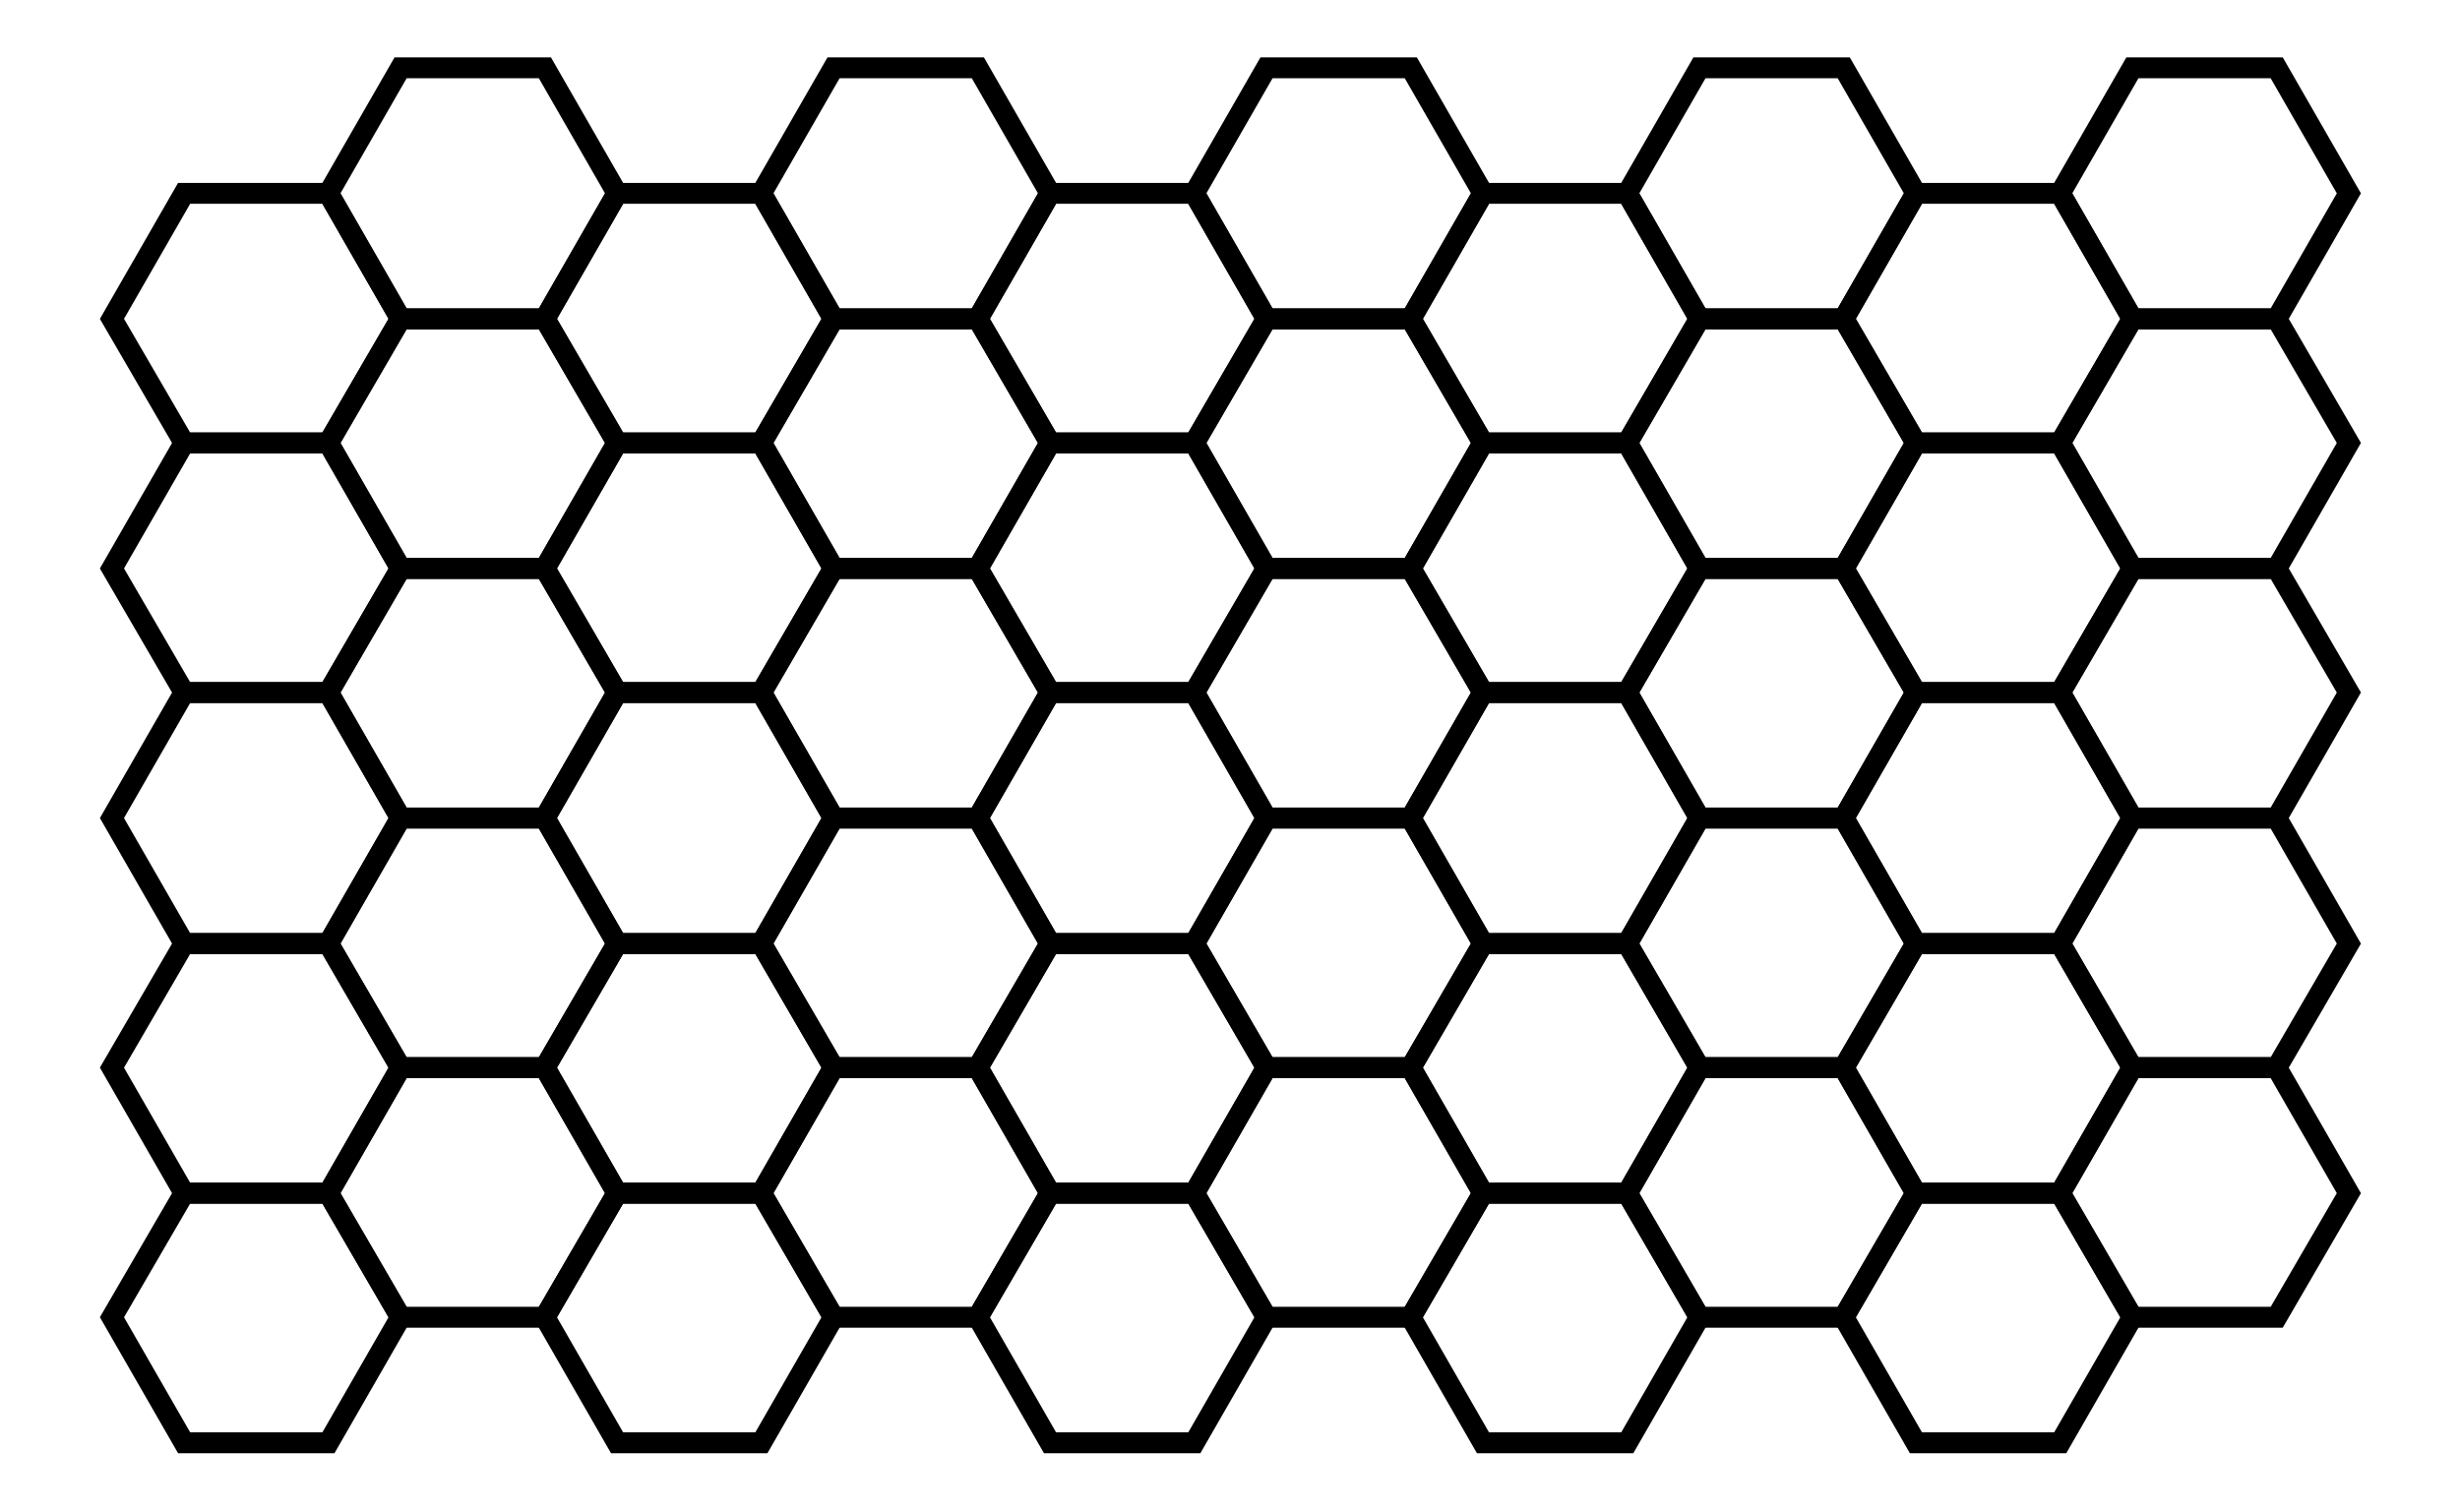
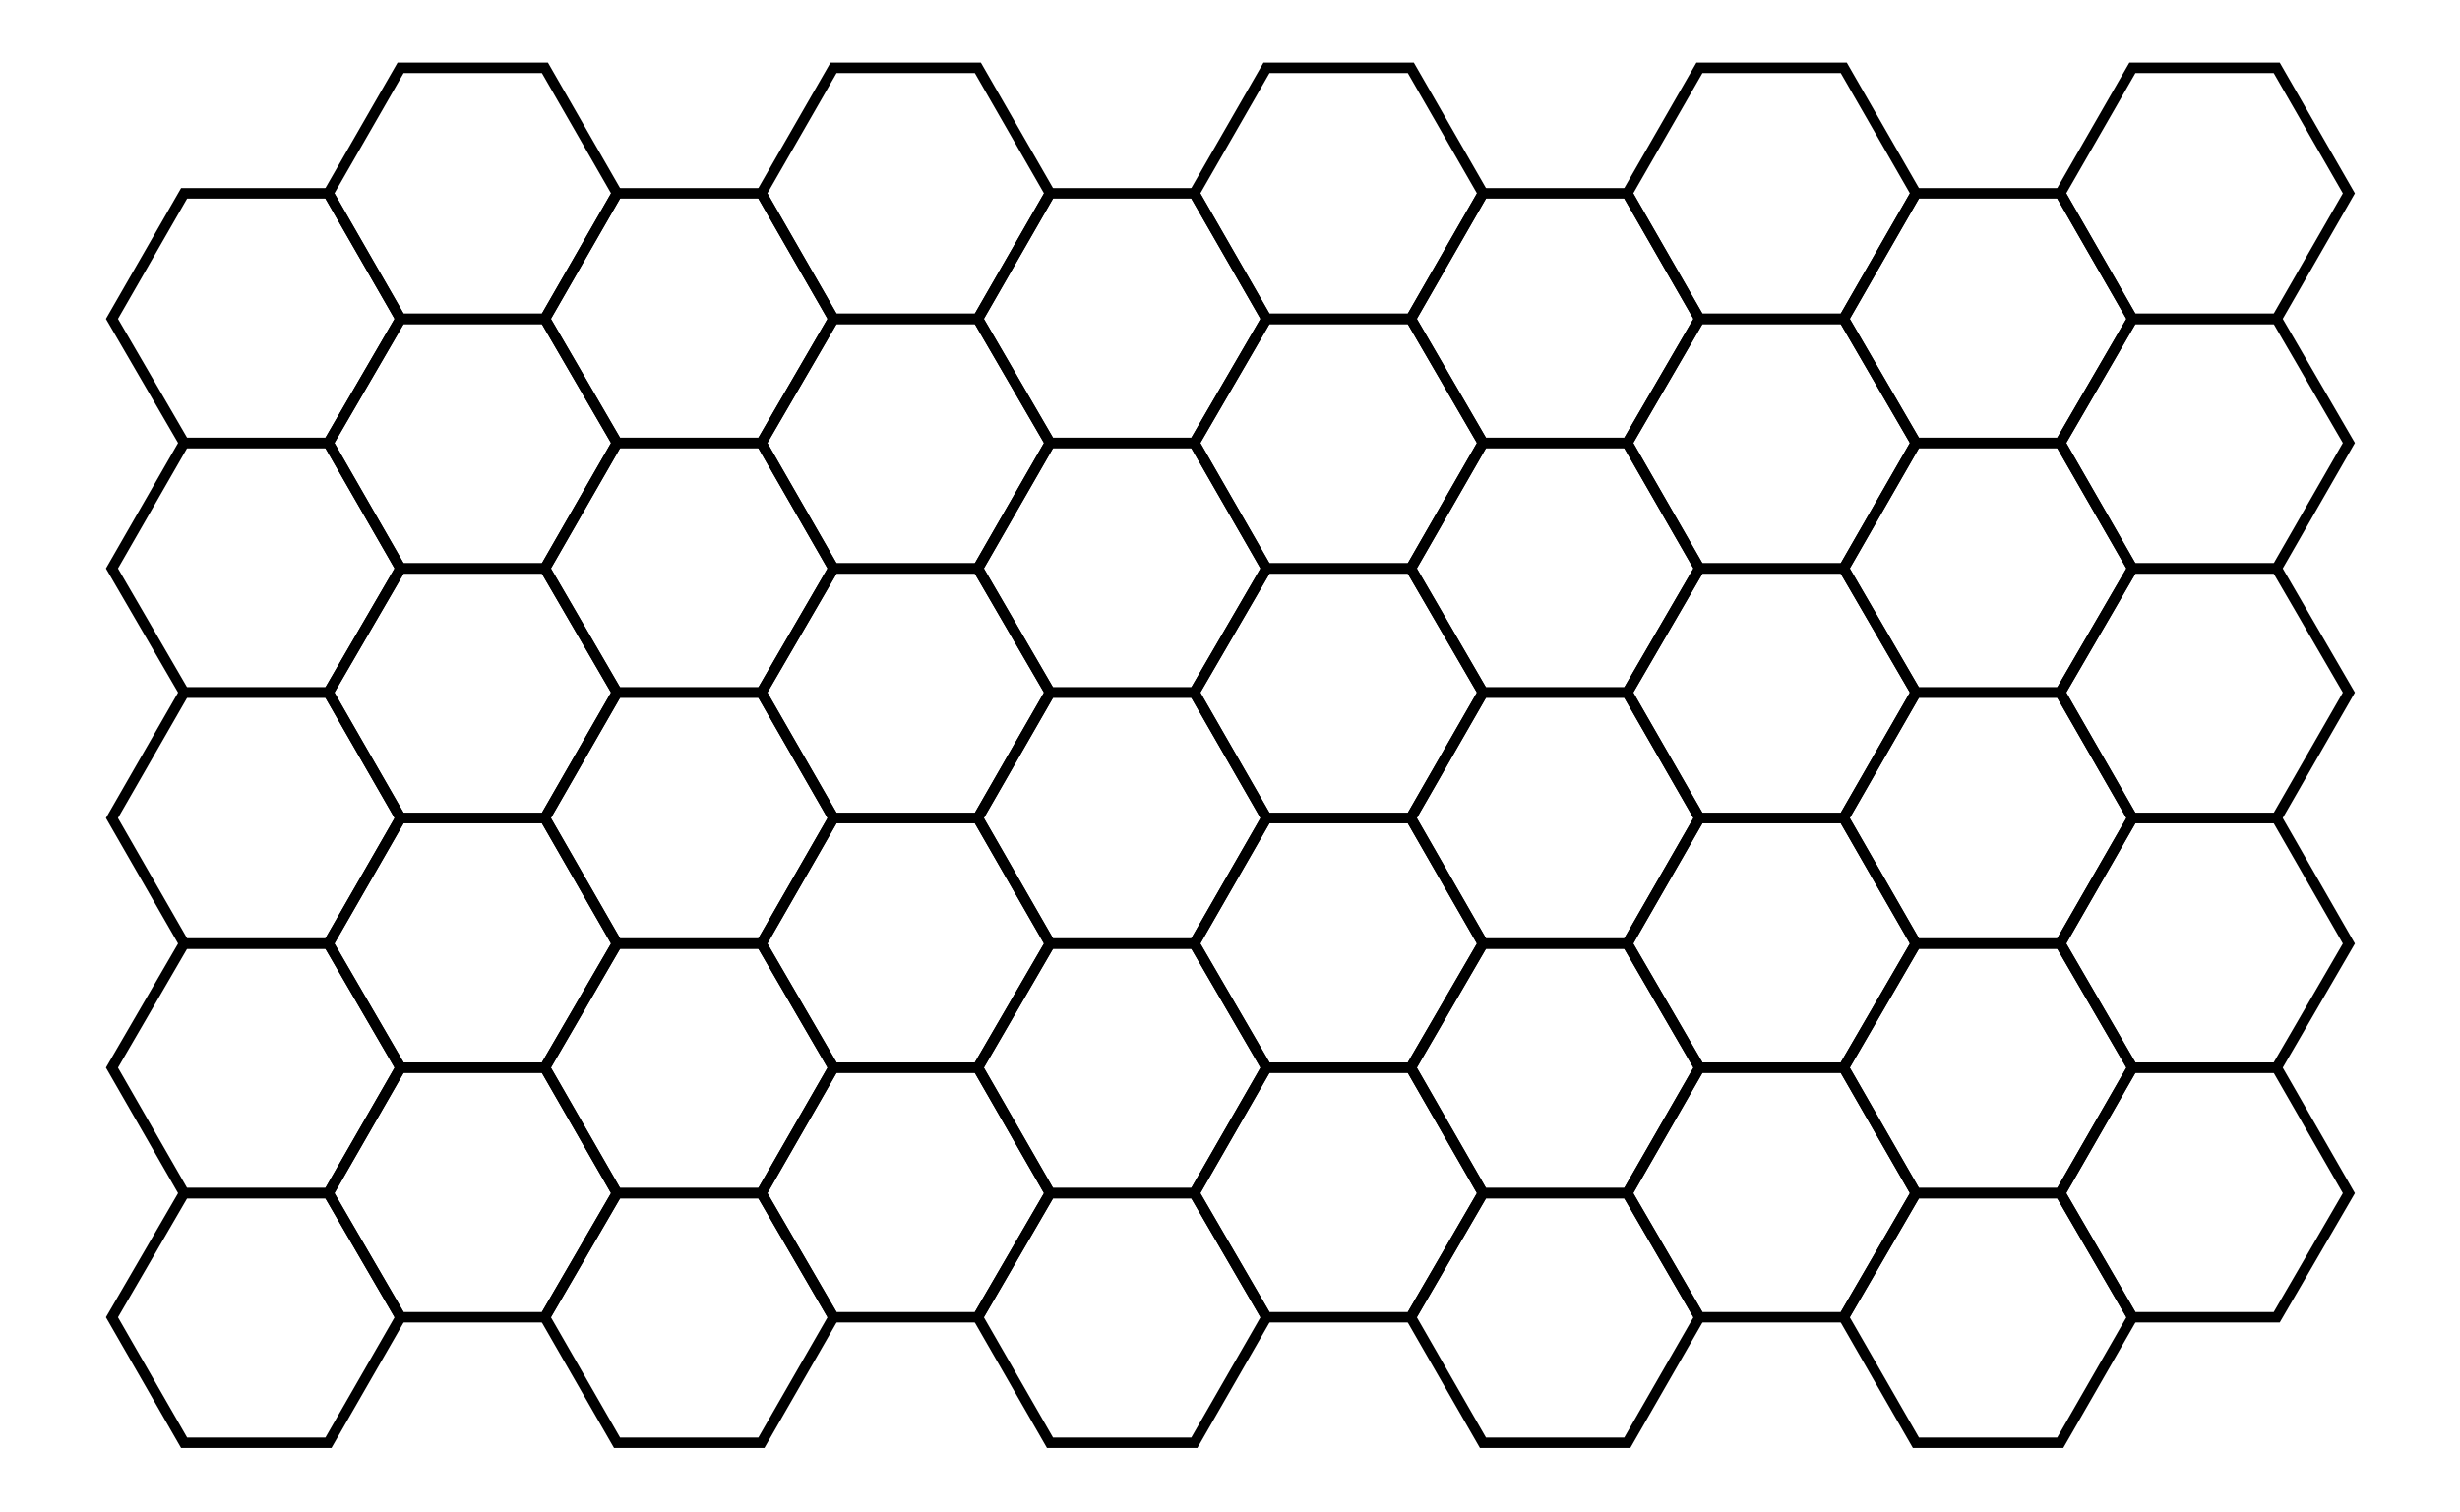
<svg xmlns="http://www.w3.org/2000/svg" width="162.71" height="100.00" viewBox="15.99 -5.00 172.71 110.00">
-   <g fill="none" stroke="black" stroke-width="0.10%" transform="translate(0, 100.00) scale(10.50, -10.50)">
+   <g fill="none" stroke="black" stroke-width="0.05%" transform="translate(0, 100.00) scale(10.50, -10.50)">
    <polygon points="3.50,1.73 2.50,1.73 2.00,0.87 2.50,0.00 3.50,0.00 4.00,0.87" />
    <polygon points="5.00,2.60 4.00,2.60 3.50,1.73 4.00,0.87 5.00,0.87 5.50,1.73" />
    <polygon points="3.50,3.46 2.50,3.46 2.00,2.60 2.50,1.73 3.50,1.73 4.00,2.60" />
    <polygon points="5.00,4.33 4.00,4.33 3.50,3.46 4.00,2.60 5.00,2.60 5.50,3.46" />
    <polygon points="3.50,5.20 2.50,5.20 2.00,4.33 2.50,3.46 3.50,3.46 4.00,4.33" />
    <polygon points="5.00,6.06 4.00,6.06 3.50,5.20 4.00,4.33 5.00,4.33 5.50,5.20" />
    <polygon points="3.50,6.93 2.50,6.93 2.00,6.06 2.50,5.20 3.50,5.20 4.00,6.06" />
    <polygon points="5.00,7.79 4.00,7.79 3.50,6.93 4.00,6.06 5.00,6.06 5.50,6.93" />
    <polygon points="3.50,8.66 2.50,8.66 2.00,7.79 2.50,6.93 3.50,6.93 4.00,7.79" />
    <polygon points="5.00,9.53 4.00,9.53 3.50,8.66 4.00,7.79 5.00,7.79 5.50,8.66" />
    <polygon points="6.50,1.73 5.50,1.73 5.00,0.87 5.50,0.00 6.50,0.00 7.00,0.87" />
    <polygon points="8.00,2.60 7.00,2.60 6.50,1.73 7.00,0.87 8.00,0.87 8.50,1.73" />
    <polygon points="6.50,3.46 5.50,3.46 5.00,2.60 5.50,1.73 6.50,1.73 7.00,2.60" />
    <polygon points="8.00,4.33 7.00,4.33 6.50,3.46 7.00,2.60 8.00,2.60 8.50,3.46" />
    <polygon points="6.50,5.20 5.50,5.20 5.00,4.33 5.50,3.46 6.50,3.46 7.00,4.33" />
    <polygon points="8.00,6.06 7.00,6.06 6.50,5.20 7.00,4.33 8.00,4.33 8.50,5.20" />
    <polygon points="6.50,6.93 5.50,6.93 5.00,6.06 5.50,5.20 6.50,5.20 7.00,6.06" />
    <polygon points="8.00,7.79 7.00,7.79 6.50,6.93 7.00,6.06 8.00,6.06 8.50,6.93" />
    <polygon points="6.50,8.66 5.50,8.66 5.00,7.79 5.50,6.93 6.50,6.93 7.00,7.79" />
    <polygon points="8.00,9.53 7.00,9.53 6.50,8.66 7.00,7.79 8.00,7.79 8.50,8.66" />
    <polygon points="9.50,1.73 8.50,1.73 8.00,0.87 8.50,0.00 9.50,0.00 10.00,0.87" />
    <polygon points="11.00,2.60 10.00,2.60 9.50,1.73 10.00,0.87 11.00,0.87 11.50,1.73" />
    <polygon points="9.50,3.46 8.50,3.46 8.00,2.60 8.50,1.73 9.50,1.73 10.00,2.60" />
    <polygon points="11.00,4.33 10.00,4.33 9.50,3.46 10.00,2.60 11.00,2.60 11.50,3.46" />
    <polygon points="9.50,5.20 8.50,5.20 8.00,4.33 8.50,3.46 9.50,3.46 10.00,4.33" />
    <polygon points="11.00,6.06 10.00,6.06 9.50,5.20 10.00,4.33 11.00,4.33 11.50,5.20" />
    <polygon points="9.50,6.93 8.50,6.93 8.00,6.06 8.50,5.20 9.50,5.20 10.00,6.06" />
    <polygon points="11.00,7.79 10.00,7.79 9.50,6.93 10.00,6.06 11.00,6.06 11.50,6.93" />
    <polygon points="9.50,8.66 8.50,8.66 8.00,7.79 8.50,6.93 9.50,6.93 10.00,7.79" />
    <polygon points="11.00,9.53 10.00,9.53 9.50,8.66 10.00,7.79 11.00,7.79 11.50,8.66" />
    <polygon points="12.50,1.73 11.50,1.73 11.00,0.87 11.50,0.00 12.50,0.00 13.00,0.87" />
    <polygon points="14.00,2.60 13.00,2.60 12.50,1.73 13.00,0.87 14.00,0.87 14.50,1.73" />
    <polygon points="12.50,3.46 11.50,3.46 11.00,2.60 11.50,1.73 12.50,1.73 13.00,2.60" />
    <polygon points="14.00,4.33 13.00,4.33 12.50,3.46 13.00,2.60 14.00,2.60 14.50,3.46" />
    <polygon points="12.50,5.20 11.50,5.20 11.00,4.33 11.50,3.46 12.50,3.46 13.00,4.33" />
    <polygon points="14.00,6.06 13.00,6.06 12.50,5.20 13.00,4.33 14.00,4.33 14.50,5.20" />
    <polygon points="12.50,6.93 11.50,6.93 11.00,6.06 11.50,5.20 12.50,5.20 13.00,6.06" />
    <polygon points="14.00,7.79 13.00,7.79 12.50,6.93 13.00,6.06 14.00,6.06 14.50,6.93" />
    <polygon points="12.50,8.66 11.50,8.66 11.00,7.79 11.50,6.93 12.50,6.93 13.00,7.79" />
    <polygon points="14.00,9.53 13.00,9.53 12.50,8.66 13.00,7.79 14.00,7.79 14.50,8.66" />
    <polygon points="15.50,1.73 14.50,1.73 14.00,0.87 14.50,0.00 15.50,0.00 16.00,0.87" />
    <polygon points="17.00,2.60 16.00,2.60 15.50,1.73 16.00,0.87 17.00,0.87 17.50,1.73" />
    <polygon points="15.50,3.46 14.50,3.46 14.00,2.60 14.50,1.73 15.50,1.73 16.00,2.60" />
    <polygon points="17.00,4.33 16.00,4.33 15.50,3.46 16.00,2.60 17.00,2.60 17.50,3.46" />
    <polygon points="15.50,5.20 14.50,5.20 14.00,4.33 14.50,3.46 15.50,3.46 16.00,4.33" />
    <polygon points="17.00,6.06 16.00,6.06 15.50,5.20 16.00,4.33 17.00,4.33 17.50,5.20" />
    <polygon points="15.50,6.93 14.50,6.93 14.00,6.06 14.50,5.20 15.50,5.20 16.00,6.06" />
    <polygon points="17.00,7.79 16.00,7.79 15.50,6.93 16.00,6.06 17.00,6.06 17.50,6.93" />
    <polygon points="15.50,8.66 14.50,8.66 14.00,7.79 14.50,6.93 15.50,6.93 16.00,7.79" />
    <polygon points="17.00,9.53 16.00,9.53 15.50,8.66 16.00,7.79 17.00,7.79 17.50,8.66" />
  </g>
</svg>
